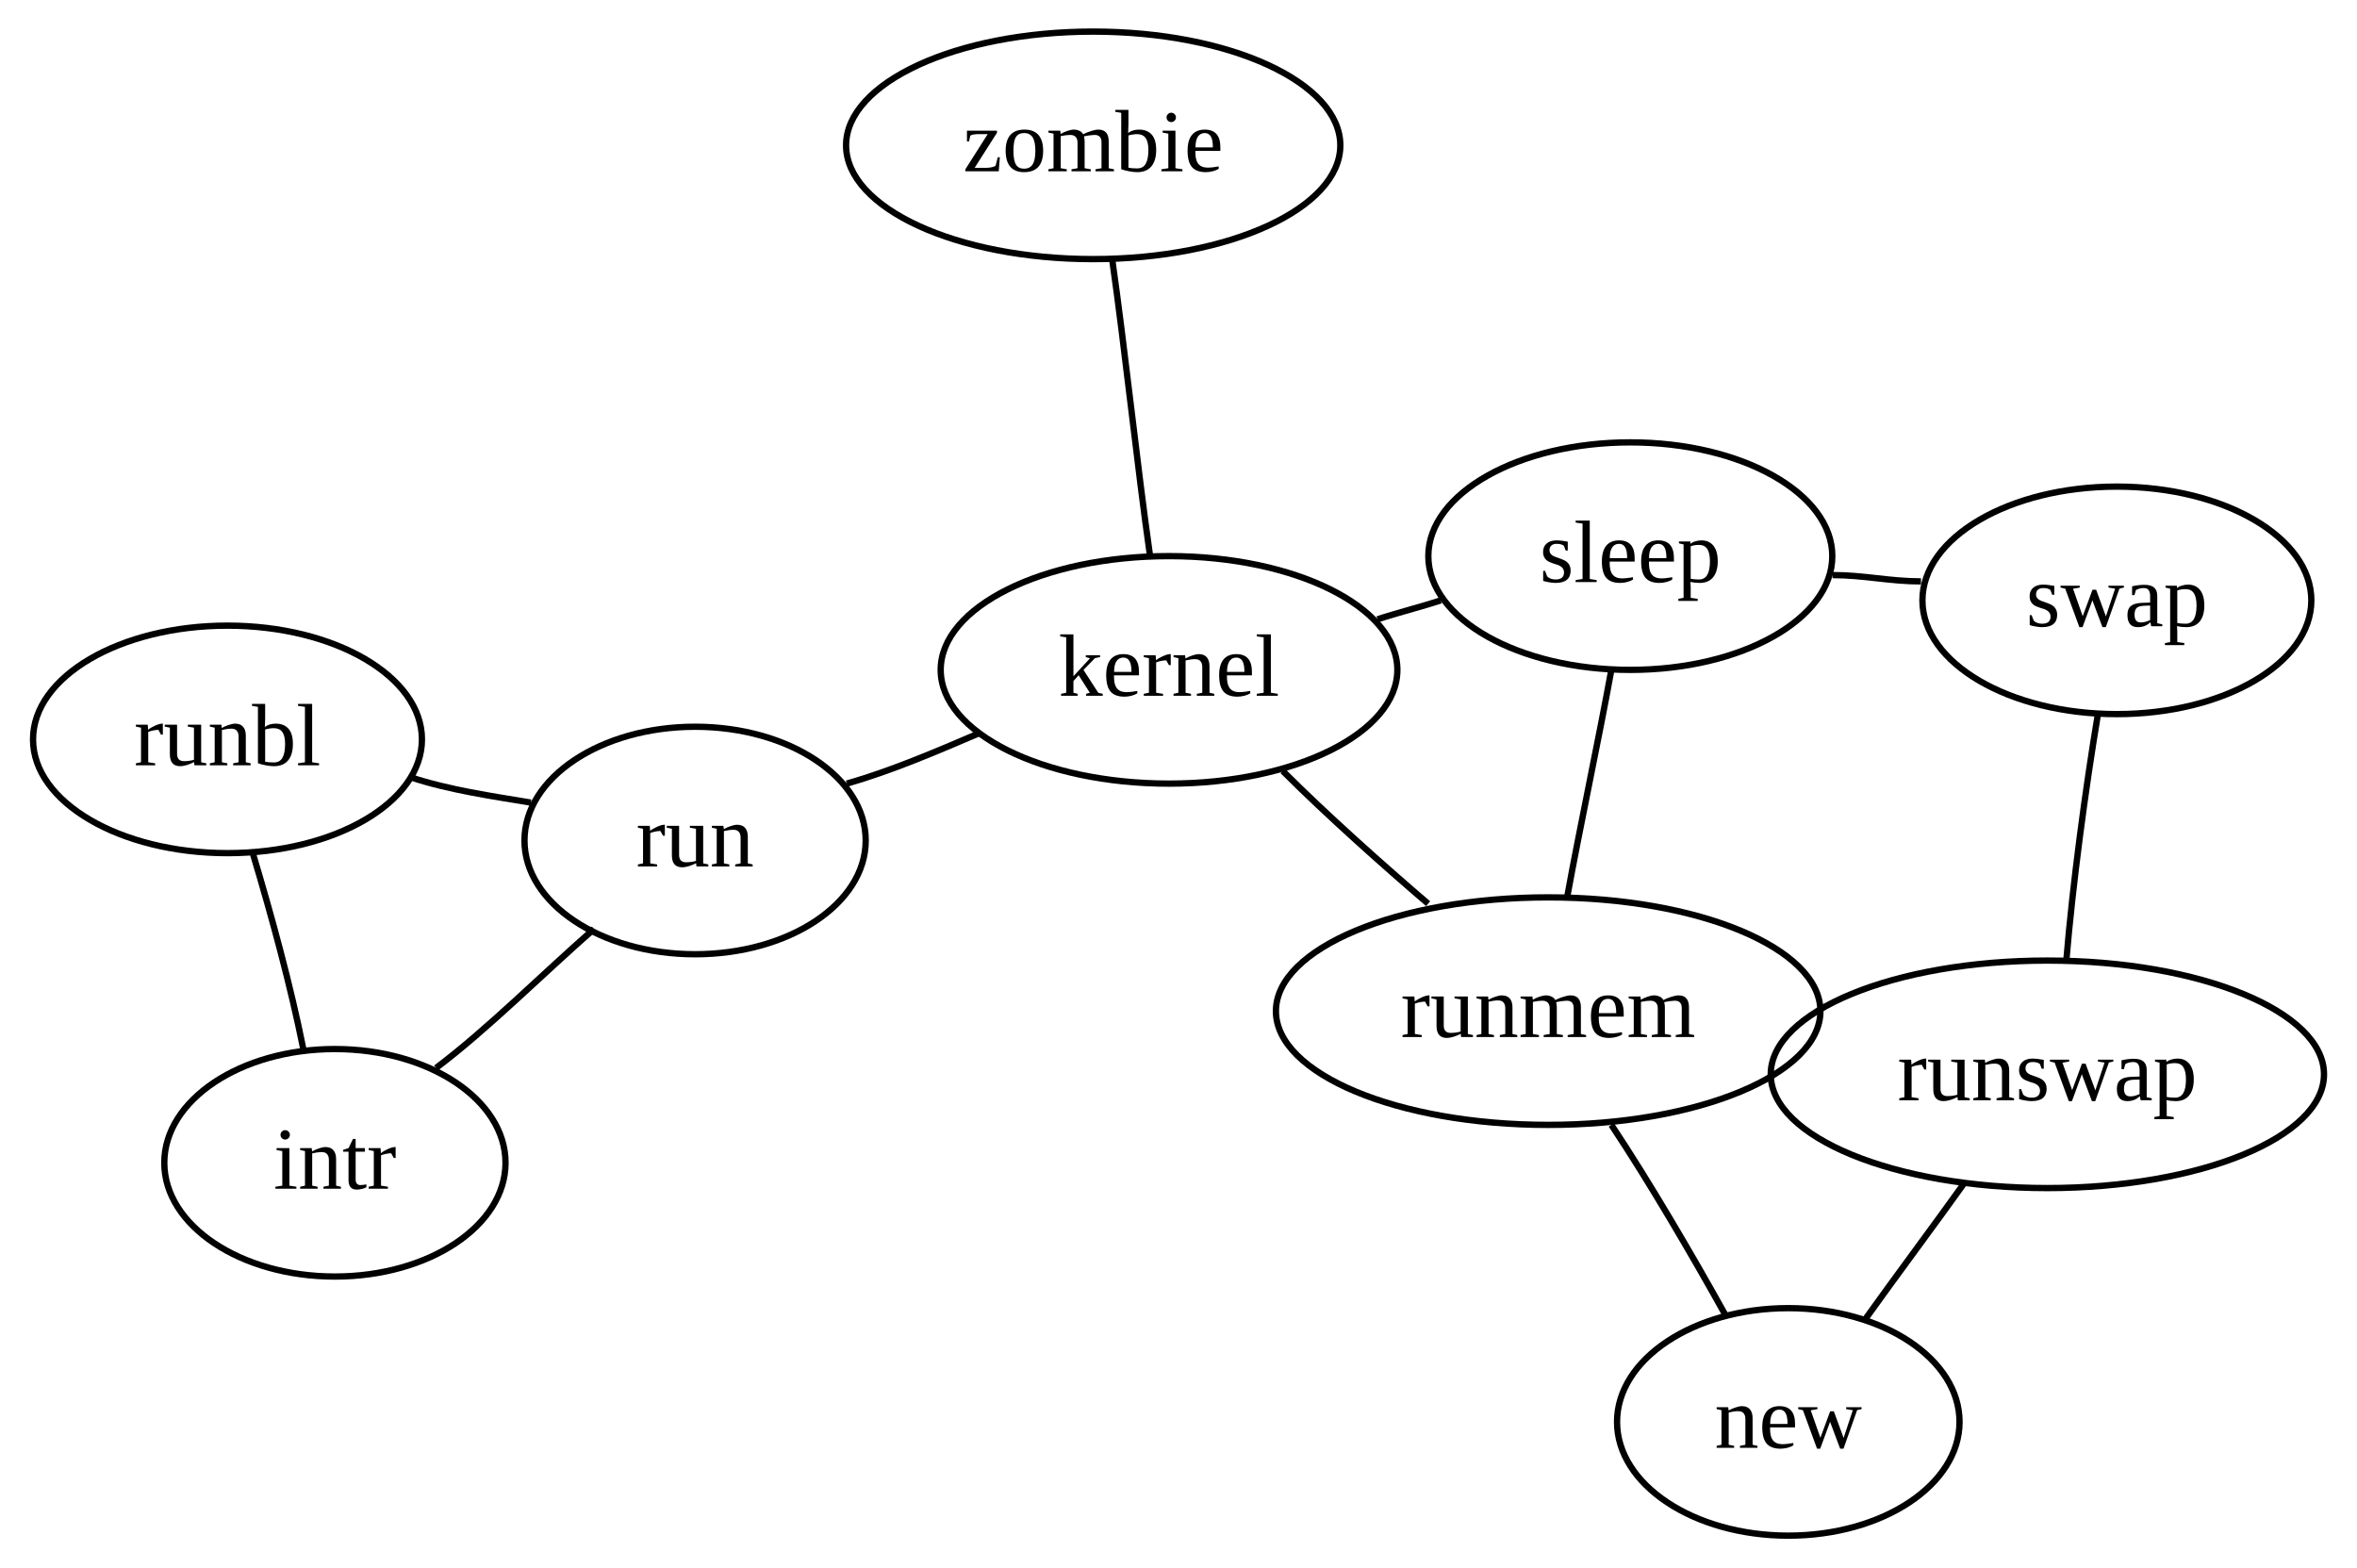
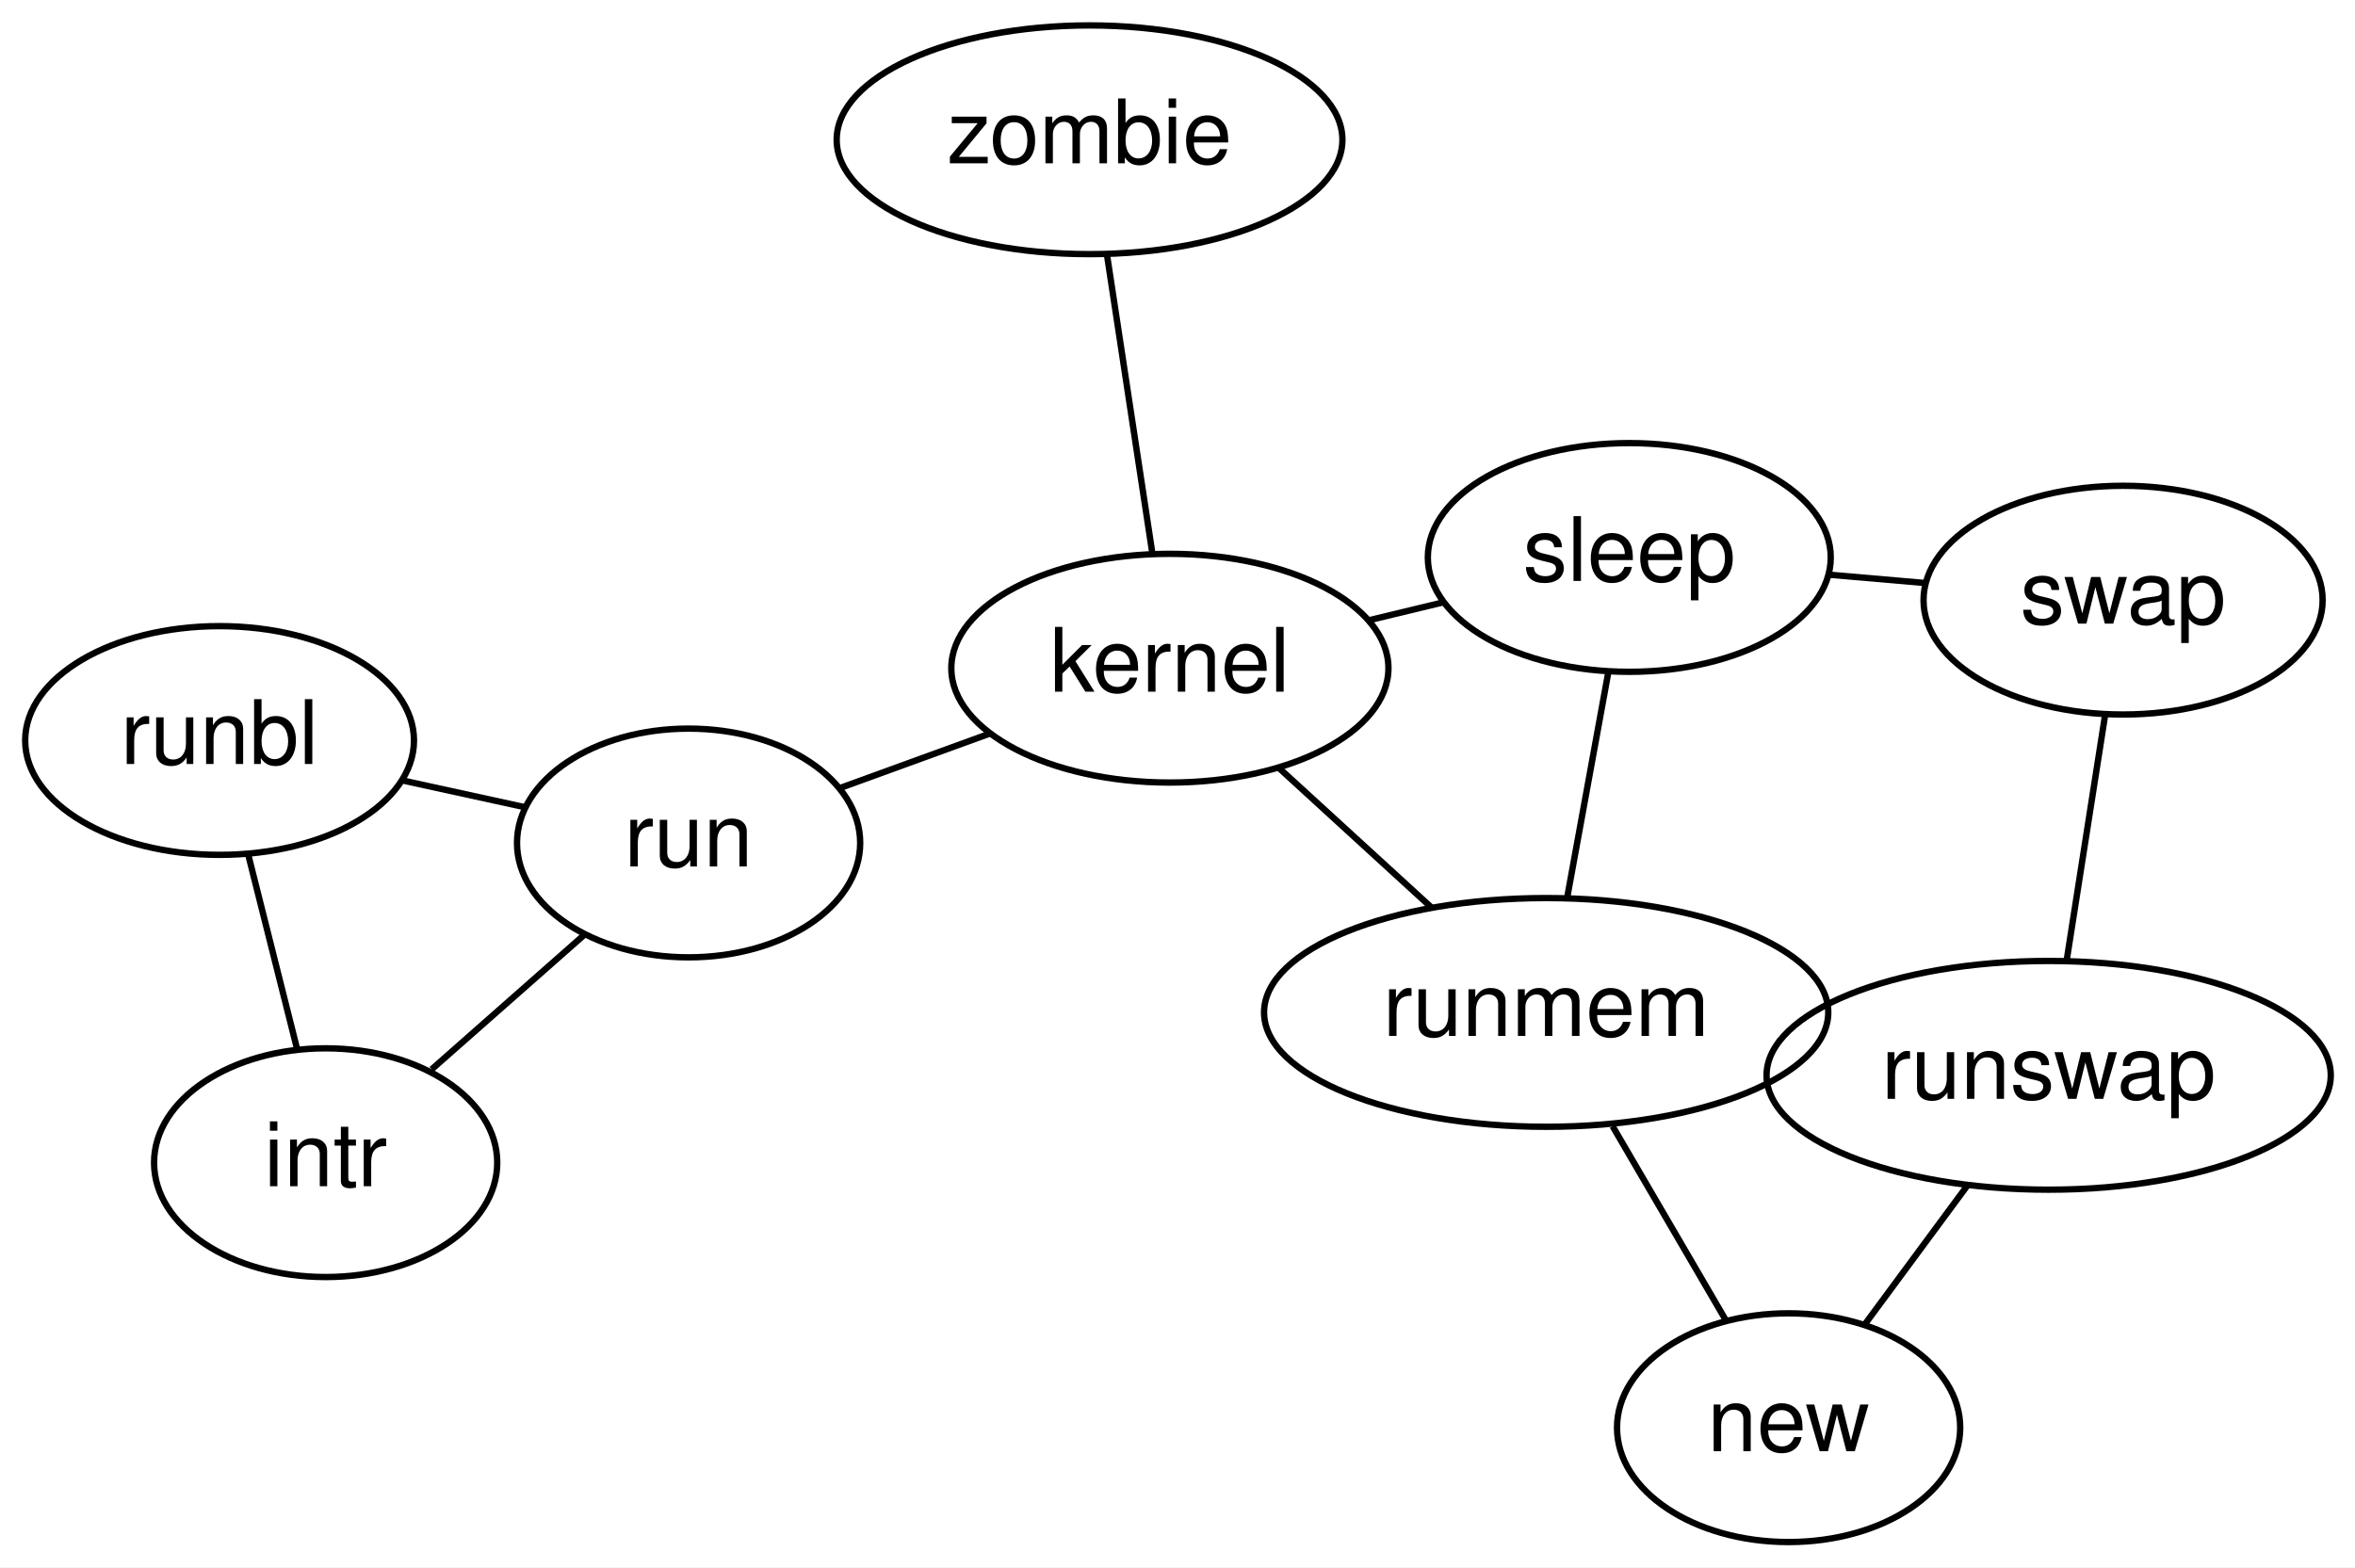
- <svg xmlns="http://www.w3.org/2000/svg" width="373pt" height="248pt" viewBox="0.00 0.00 373.00 248.00">
-   <g id="graph0" class="graph" transform="scale(1 1) rotate(0) translate(4 244)">
-     <polygon style="fill:white;stroke:white;" points="-4,4 -4,-244 369,-244 369,4 -4,4" />
+ <svg xmlns="http://www.w3.org/2000/svg" width="371pt" height="247pt" viewBox="0.00 0.00 370.56 246.71">
+   <g id="graph0" class="graph" transform="scale(1 1) rotate(0) translate(4 242.71)">
+     <polygon fill="white" stroke="transparent" points="-4,4 -4,-242.71 366.56,-242.71 366.56,4 -4,4" />
    <g id="node1" class="node">
-       <ellipse style="fill:none;stroke:black;" cx="106" cy="-111" rx="27" ry="18" />
-       <text text-anchor="middle" x="106" y="-106.9" style="font-family:Times New Roman;font-size:14.00;">run</text>
+       <ellipse fill="none" stroke="black" cx="104.35" cy="-110.03" rx="27" ry="18" />
+       <text text-anchor="middle" x="104.35" y="-106.33" font-family="Helvetica,Arial,sans-serif" font-size="14.00">run</text>
+     </g>
+     <g id="node2" class="node">
+       <ellipse fill="none" stroke="black" cx="47.24" cy="-59.71" rx="27" ry="18" />
+       <text text-anchor="middle" x="47.24" y="-56.01" font-family="Helvetica,Arial,sans-serif" font-size="14.00">intr</text>
+     </g>
+     <g id="edge1" class="edge">
+       <path fill="none" stroke="black" d="M87.83,-95.48C80.32,-88.86 71.45,-81.04 63.92,-74.4" />
+     </g>
+     <g id="node4" class="node">
+       <ellipse fill="none" stroke="black" cx="180.08" cy="-137.54" rx="34.39" ry="18" />
+       <text text-anchor="middle" x="180.08" y="-133.84" font-family="Helvetica,Arial,sans-serif" font-size="14.00">kernel</text>
+     </g>
+     <g id="edge4" class="edge">
+       <path fill="none" stroke="black" d="M128.31,-118.73C135.76,-121.44 144.05,-124.45 151.77,-127.26" />
    </g>
    <g id="node3" class="node">
-       <ellipse style="fill:none;stroke:black;" cx="49" cy="-60" rx="27" ry="18" />
-       <text text-anchor="middle" x="49" y="-55.9" style="font-family:Times New Roman;font-size:14.00;">intr</text>
+       <ellipse fill="none" stroke="black" cx="30.55" cy="-126.16" rx="30.59" ry="18" />
+       <text text-anchor="middle" x="30.55" y="-122.46" font-family="Helvetica,Arial,sans-serif" font-size="14.00">runbl</text>
    </g>
    <g id="edge2" class="edge">
-       <path style="fill:none;stroke:black;" d="M90,-97C82,-90 73,-81 65,-75" />
+       <path fill="none" stroke="black" d="M42.77,-77.51C40.37,-87.05 37.43,-98.76 35.03,-108.3" />
+     </g>
+     <g id="edge3" class="edge">
+       <path fill="none" stroke="black" d="M59.29,-119.88C65.6,-118.5 72.25,-117.05 78.45,-115.69" />
+     </g>
+     <g id="node5" class="node">
+       <ellipse fill="none" stroke="black" cx="167.44" cy="-220.71" rx="39.79" ry="18" />
+       <text text-anchor="middle" x="167.44" y="-217.01" font-family="Helvetica,Arial,sans-serif" font-size="14.00">zombie</text>
+     </g>
+     <g id="edge5" class="edge">
+       <path fill="none" stroke="black" d="M177.33,-155.58C175.21,-169.54 172.29,-188.76 170.17,-202.7" />
+     </g>
+     <g id="node6" class="node">
+       <ellipse fill="none" stroke="black" cx="252.37" cy="-154.97" rx="31.7" ry="18" />
+       <text text-anchor="middle" x="252.37" y="-151.27" font-family="Helvetica,Arial,sans-serif" font-size="14.00">sleep</text>
+     </g>
+     <g id="edge6" class="edge">
+       <path fill="none" stroke="black" d="M211.58,-145.13C215.38,-146.05 219.26,-146.98 223.03,-147.89" />
+     </g>
+     <g id="node7" class="node">
+       <ellipse fill="none" stroke="black" cx="239.29" cy="-83.36" rx="44.39" ry="18" />
+       <text text-anchor="middle" x="239.29" y="-79.66" font-family="Helvetica,Arial,sans-serif" font-size="14.00">runmem</text>
+     </g>
+     <g id="edge7" class="edge">
+       <path fill="none" stroke="black" d="M197.2,-121.87C204.72,-114.99 213.55,-106.91 221.17,-99.94" />
+     </g>
+     <g id="edge13" class="edge">
+       <path fill="none" stroke="black" d="M249.07,-136.9C247.11,-126.13 244.61,-112.49 242.64,-101.67" />
    </g>
    <g id="node8" class="node">
-       <ellipse style="fill:none;stroke:black;" cx="181" cy="-138" rx="36.134" ry="18" />
-       <text text-anchor="middle" x="181" y="-133.9" style="font-family:Times New Roman;font-size:14.00;">kernel</text>
+       <ellipse fill="none" stroke="black" cx="330.07" cy="-148.25" rx="31.4" ry="18" />
+       <text text-anchor="middle" x="330.07" y="-144.55" font-family="Helvetica,Arial,sans-serif" font-size="14.00">swap</text>
    </g>
    <g id="edge8" class="edge">
-       <path style="fill:none;stroke:black;" d="M130,-120C137,-122 144,-125 151,-128" />
+       <path fill="none" stroke="black" d="M283.98,-152.24C288.94,-151.81 294.06,-151.37 299,-150.94" />
    </g>
-     <g id="node5" class="node">
-       <ellipse style="fill:none;stroke:black;" cx="32" cy="-127" rx="30.773" ry="18" />
-       <text text-anchor="middle" x="32" y="-122.9" style="font-family:Times New Roman;font-size:14.00;">runbl</text>
+     <g id="node9" class="node">
+       <ellipse fill="none" stroke="black" cx="318.36" cy="-73.46" rx="44.39" ry="18" />
+       <text text-anchor="middle" x="318.36" y="-69.76" font-family="Helvetica,Arial,sans-serif" font-size="14.00">runswap</text>
    </g>
-     <g id="edge4" class="edge">
-       <path style="fill:none;stroke:black;" d="M44,-78C42,-88 39,-99 36,-109" />
+     <g id="edge9" class="edge">
+       <path fill="none" stroke="black" d="M327.24,-130.15C325.41,-118.47 323.04,-103.35 321.21,-91.66" />
    </g>
-     <g id="edge6" class="edge">
-       <path style="fill:none;stroke:black;" d="M61,-121C67,-119 74,-118 80,-117" />
+     <g id="edge11" class="edge">
+       <path fill="none" stroke="black" d="M276.05,-78.76C275.9,-78.77 275.76,-78.79 275.61,-78.81" />
    </g>
    <g id="node10" class="node">
-       <ellipse style="fill:none;stroke:black;" cx="169" cy="-221" rx="39.107" ry="18" />
-       <text text-anchor="middle" x="169" y="-216.9" style="font-family:Times New Roman;font-size:14.00;">zombie</text>
+       <ellipse fill="none" stroke="black" cx="277.44" cy="-18" rx="27" ry="18" />
+       <text text-anchor="middle" x="277.44" y="-14.3" font-family="Helvetica,Arial,sans-serif" font-size="14.00">new</text>
    </g>
    <g id="edge10" class="edge">
-       <path style="fill:none;stroke:black;" d="M178,-156C176,-170 174,-189 172,-203" />
-     </g>
-     <g id="node12" class="node">
-       <ellipse style="fill:none;stroke:black;" cx="254" cy="-156" rx="31.965" ry="18" />
-       <text text-anchor="middle" x="254" y="-151.9" style="font-family:Times New Roman;font-size:14.00;">sleep</text>
+       <path fill="none" stroke="black" d="M305.64,-56.21C300.47,-49.22 294.54,-41.18 289.45,-34.29" />
    </g>
    <g id="edge12" class="edge">
-       <path style="fill:none;stroke:black;" d="M214,-146C217,-147 221,-148 224,-149" />
-     </g>
-     <g id="node14" class="node">
-       <ellipse style="fill:none;stroke:black;" cx="241" cy="-84" rx="43.083" ry="18" />
-       <text text-anchor="middle" x="241" y="-79.9" style="font-family:Times New Roman;font-size:14.00;">runmem</text>
-     </g>
-     <g id="edge14" class="edge">
-       <path style="fill:none;stroke:black;" d="M199,-122C206,-115 215,-107 222,-101" />
-     </g>
-     <g id="edge26" class="edge">
-       <path style="fill:none;stroke:black;" d="M251,-138C249,-127 246,-113 244,-102" />
-     </g>
-     <g id="node16" class="node">
-       <ellipse style="fill:none;stroke:black;" cx="331" cy="-149" rx="30.773" ry="18" />
-       <text text-anchor="middle" x="331" y="-144.9" style="font-family:Times New Roman;font-size:14.00;">swap</text>
-     </g>
-     <g id="edge16" class="edge">
-       <path style="fill:none;stroke:black;" d="M286,-153C291,-153 295,-152 300,-152" />
-     </g>
-     <g id="node18" class="node">
-       <ellipse style="fill:none;stroke:black;" cx="320" cy="-74" rx="43.778" ry="18" />
-       <text text-anchor="middle" x="320" y="-69.9" style="font-family:Times New Roman;font-size:14.00;">runswap</text>
-     </g>
-     <g id="edge18" class="edge">
-       <path style="fill:none;stroke:black;" d="M328,-131C326,-119 324,-104 323,-92" />
-     </g>
-     <g id="edge22" class="edge">
-       <path style="fill:none;stroke:black;" d="M278,-79C278,-79 278,-79 278,-79" />
-     </g>
-     <g id="node20" class="node">
-       <ellipse style="fill:none;stroke:black;" cx="279" cy="-19" rx="27.1" ry="18" />
-       <text text-anchor="middle" x="279" y="-14.9" style="font-family:Times New Roman;font-size:14.00;">new</text>
-     </g>
-     <g id="edge20" class="edge">
-       <path style="fill:none;stroke:black;" d="M307,-57C302,-50 296,-42 291,-35" />
-     </g>
-     <g id="edge24" class="edge">
-       <path style="fill:none;stroke:black;" d="M269,-36C264,-45 257,-57 251,-66" />
+       <path fill="none" stroke="black" d="M267.61,-34.83C262.14,-44.21 255.32,-55.89 249.75,-65.44" />
    </g>
  </g>
</svg>
